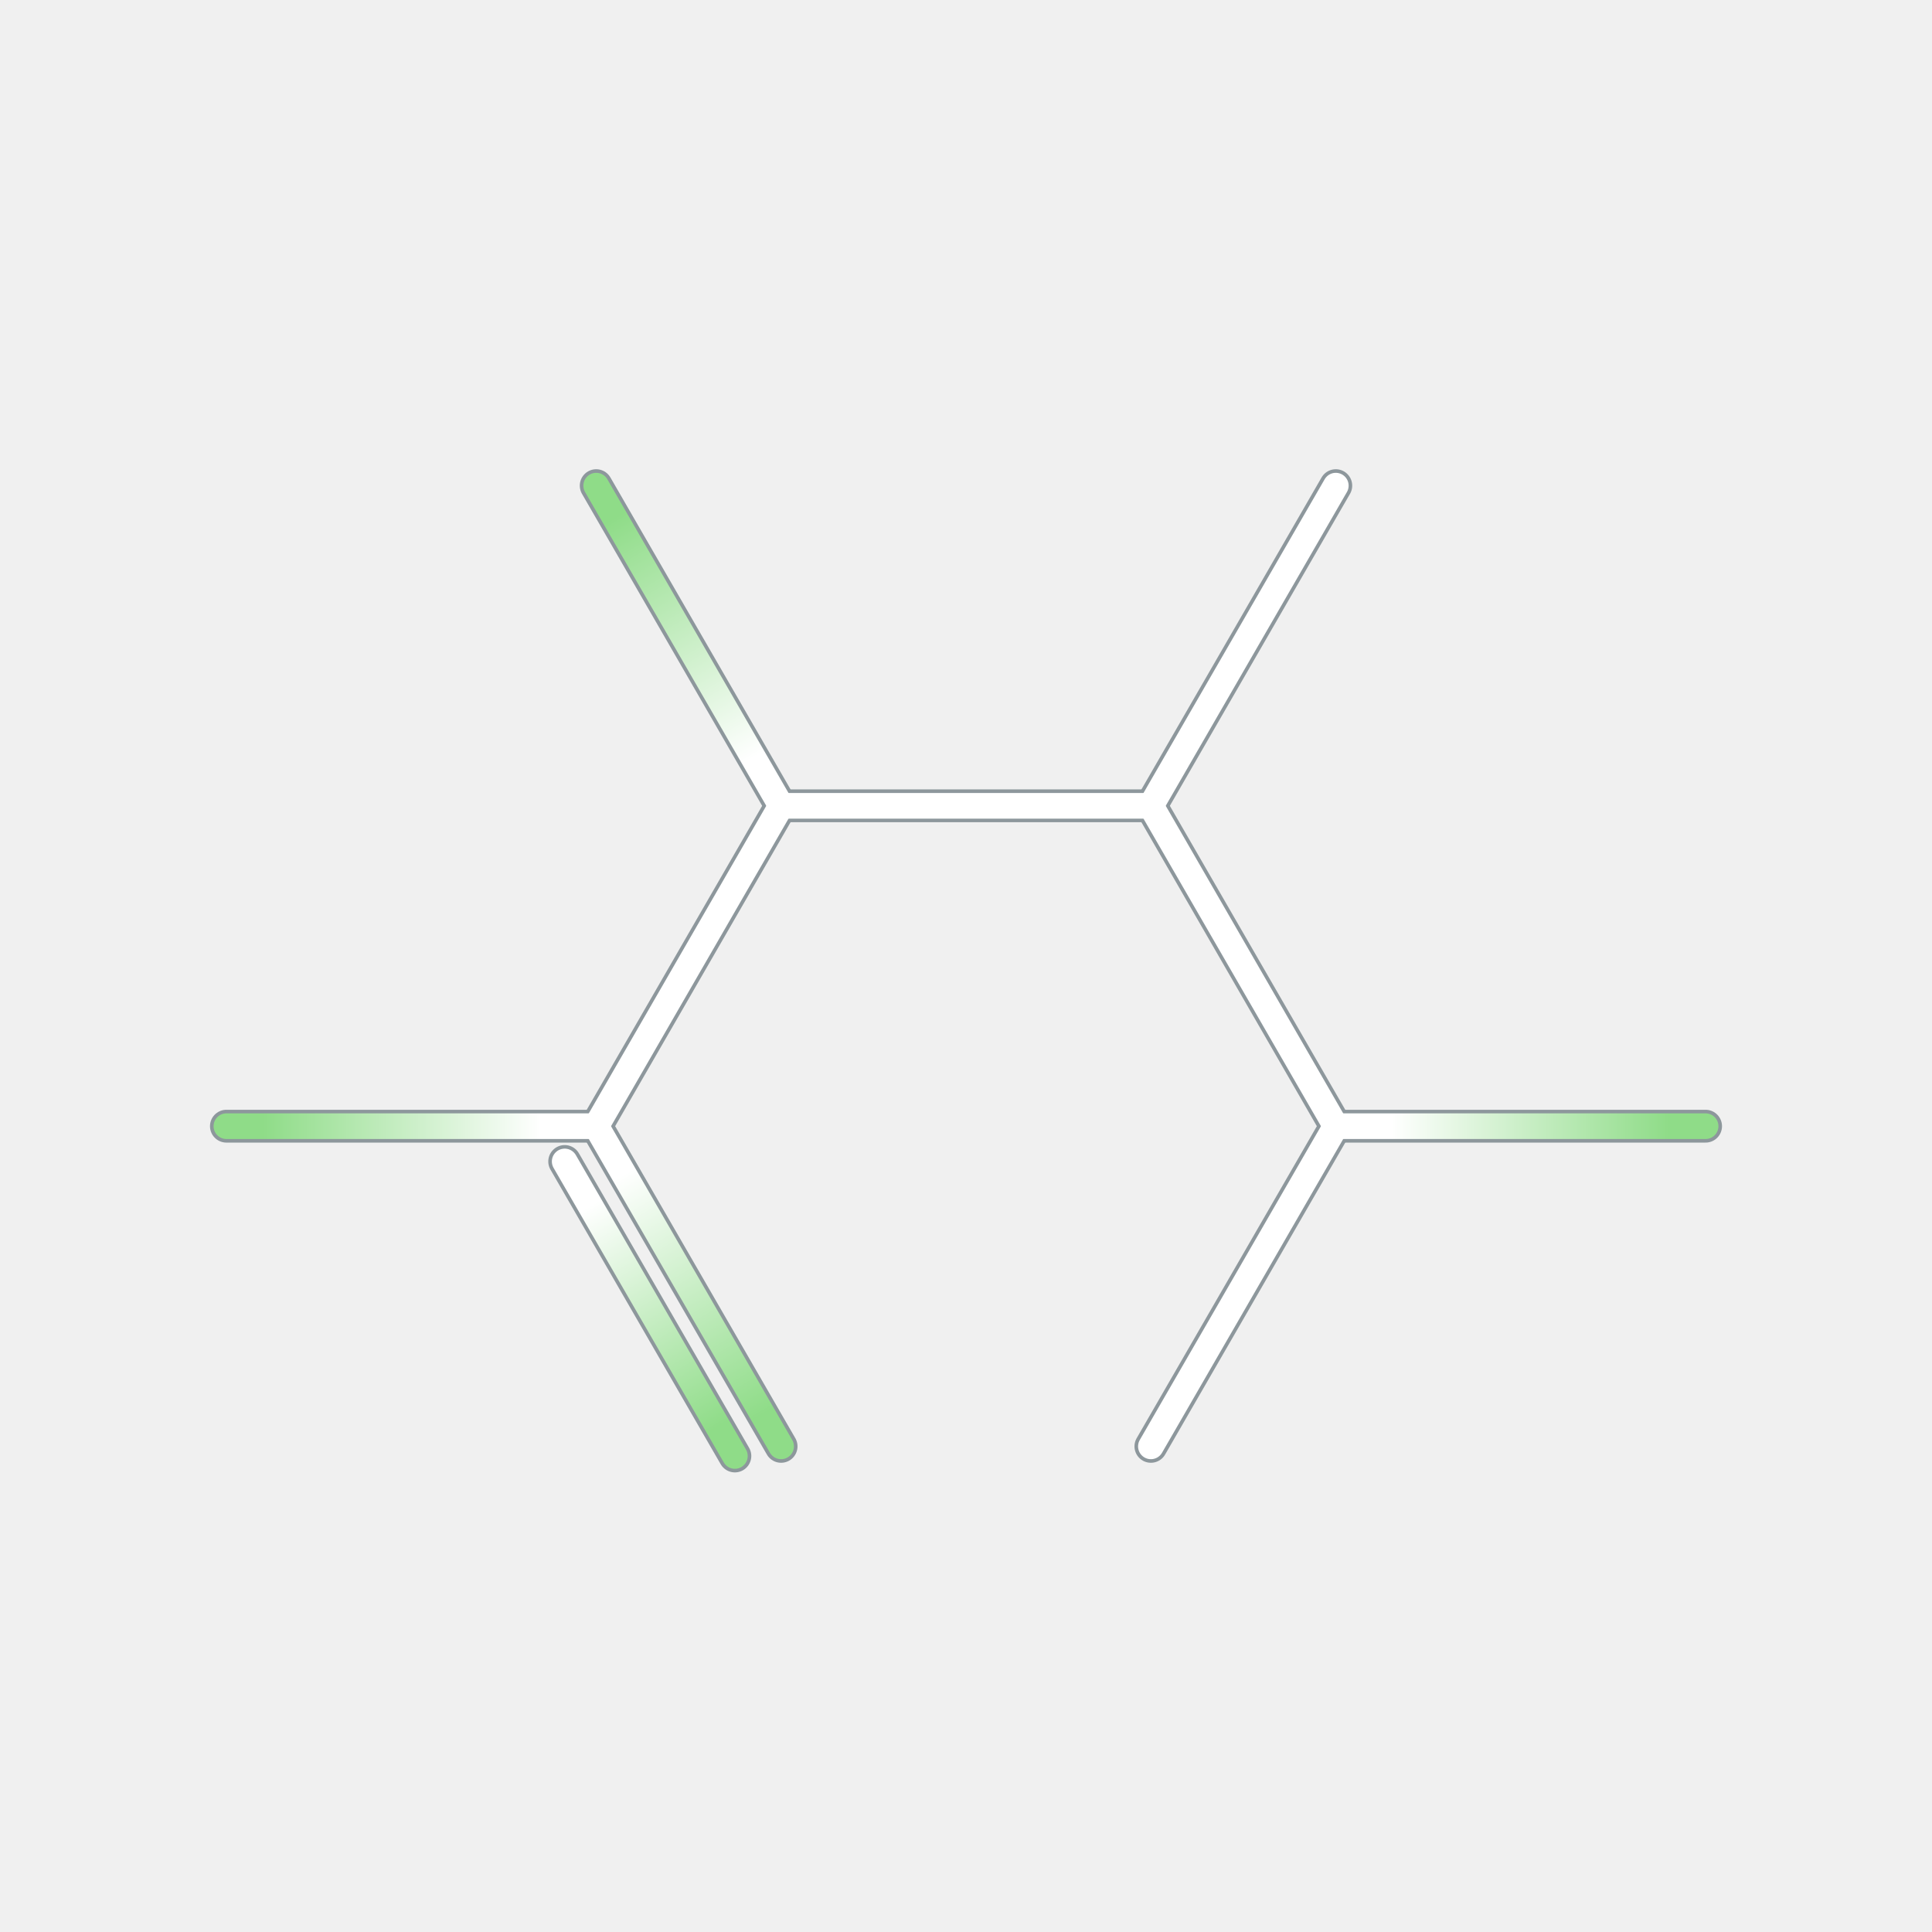
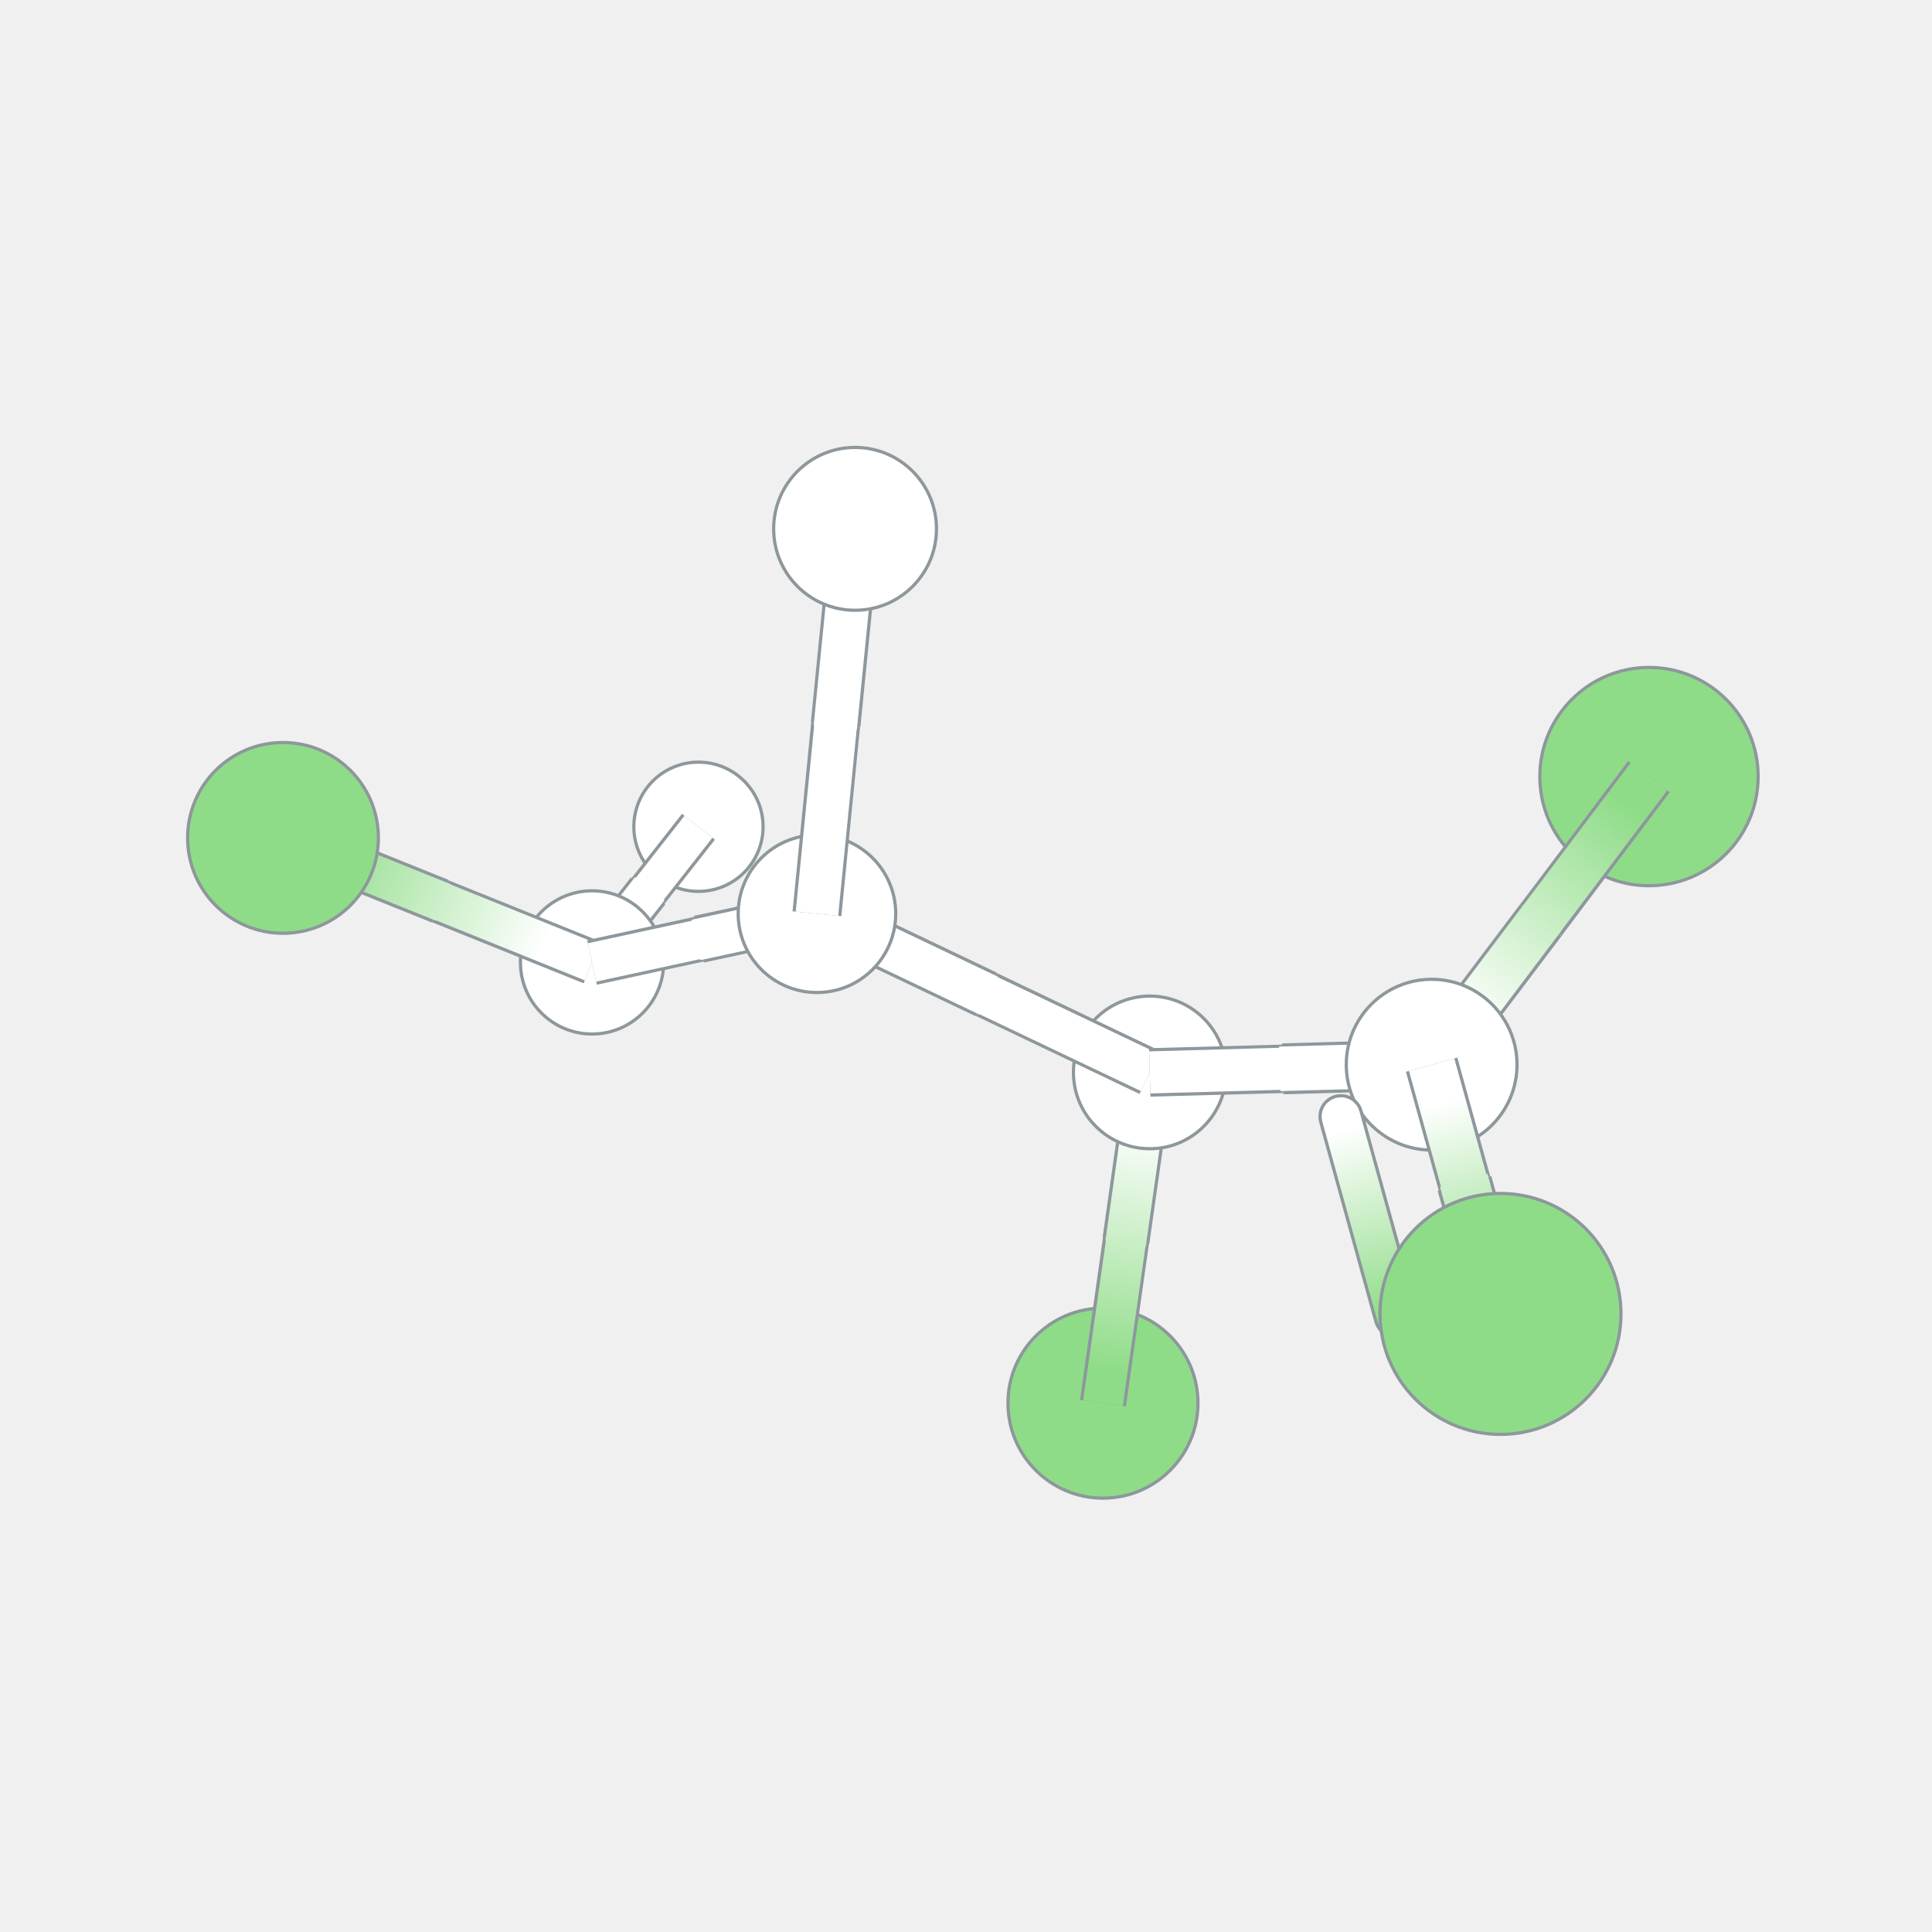
<svg xmlns="http://www.w3.org/2000/svg" viewBox="0 0 1024 1024" width="1024" height="1024">
  <defs>
-     <linearGradient id="b3" gradientUnits="userSpaceOnUse" x1="316.0" y1="596.9" x2="414.0" y2="766.6">
-       <stop offset="0" stop-color="#ffffff" />
+     <linearGradient id="g3" gradientUnits="userSpaceOnUse" x1="758.8" y1="564.3" x2="795.3" y2="696.4">
      <stop offset=".15" stop-color="#ffffff" />
      <stop offset=".9" stop-color="#8fdc88" />
-       <stop offset="1" stop-color="#8fdc88" />
    </linearGradient>
-     <linearGradient id="b4" gradientUnits="userSpaceOnUse" x1="299.3" y1="615.6" x2="389.5" y2="771.7">
-       <stop offset="0" stop-color="#ffffff" />
+     <linearGradient id="g4" gradientUnits="userSpaceOnUse" x1="758.8" y1="564.3" x2="874.0" y2="411.6">
      <stop offset=".15" stop-color="#ffffff" />
      <stop offset=".9" stop-color="#8fdc88" />
-       <stop offset="1" stop-color="#8fdc88" />
    </linearGradient>
-     <linearGradient id="b5" gradientUnits="userSpaceOnUse" x1="316.0" y1="596.9" x2="120.0" y2="596.9">
-       <stop offset="0" stop-color="#ffffff" />
+     <linearGradient id="g5" gradientUnits="userSpaceOnUse" x1="609.4" y1="568.4" x2="584.6" y2="743.7">
      <stop offset=".15" stop-color="#ffffff" />
      <stop offset=".9" stop-color="#8fdc88" />
-       <stop offset="1" stop-color="#8fdc88" />
    </linearGradient>
-     <linearGradient id="b6" gradientUnits="userSpaceOnUse" x1="414.0" y1="427.1" x2="316.0" y2="257.4">
-       <stop offset="0" stop-color="#ffffff" />
+     <linearGradient id="g8" gradientUnits="userSpaceOnUse" x1="313.8" y1="510.1" x2="150.0" y2="444.1">
      <stop offset=".15" stop-color="#ffffff" />
      <stop offset=".9" stop-color="#8fdc88" />
-       <stop offset="1" stop-color="#8fdc88" />
-     </linearGradient>
-     <linearGradient id="b9" gradientUnits="userSpaceOnUse" x1="708.0" y1="596.9" x2="904.0" y2="596.9">
-       <stop offset="0" stop-color="#ffffff" />
-       <stop offset=".15" stop-color="#ffffff" />
-       <stop offset=".9" stop-color="#8fdc88" />
-       <stop offset="1" stop-color="#8fdc88" />
    </linearGradient>
  </defs>
-   <line x1="708.0" y1="257.4" x2="610.0" y2="427.1" stroke="#8d979c" stroke-width="17.4" stroke-linecap="round" />
-   <line x1="610.0" y1="427.1" x2="414.0" y2="427.1" stroke="#8d979c" stroke-width="17.4" stroke-linecap="round" />
-   <line x1="414.0" y1="427.1" x2="316.0" y2="596.9" stroke="#8d979c" stroke-width="17.4" stroke-linecap="round" />
-   <line x1="316.0" y1="596.9" x2="414.0" y2="766.6" stroke="#8d979c" stroke-width="17.4" stroke-linecap="round" />
-   <line x1="299.3" y1="615.6" x2="389.5" y2="771.7" stroke="#8d979c" stroke-width="17.4" stroke-linecap="round" />
-   <line x1="316.0" y1="596.9" x2="120.0" y2="596.9" stroke="#8d979c" stroke-width="17.4" stroke-linecap="round" />
-   <line x1="414.0" y1="427.1" x2="316.0" y2="257.4" stroke="#8d979c" stroke-width="17.4" stroke-linecap="round" />
-   <line x1="610.0" y1="427.1" x2="708.0" y2="596.9" stroke="#8d979c" stroke-width="17.4" stroke-linecap="round" />
-   <line x1="708.0" y1="596.9" x2="610.0" y2="766.6" stroke="#8d979c" stroke-width="17.4" stroke-linecap="round" />
-   <line x1="708.0" y1="596.9" x2="904.0" y2="596.9" stroke="#8d979c" stroke-width="17.4" stroke-linecap="round" />
-   <line x1="708.0" y1="257.4" x2="610.0" y2="427.1" stroke="#ffffff" stroke-width="13.6" stroke-linecap="round" />
-   <line x1="610.0" y1="427.1" x2="414.0" y2="427.1" stroke="#ffffff" stroke-width="13.6" stroke-linecap="round" />
-   <line x1="414.0" y1="427.1" x2="316.0" y2="596.9" stroke="#ffffff" stroke-width="13.6" stroke-linecap="round" />
-   <line x1="610.0" y1="427.1" x2="708.0" y2="596.9" stroke="#ffffff" stroke-width="13.6" stroke-linecap="round" />
-   <line x1="708.0" y1="596.9" x2="610.0" y2="766.6" stroke="#ffffff" stroke-width="13.6" stroke-linecap="round" />
-   <line x1="316.0" y1="596.9" x2="414.0" y2="766.6" stroke="url(#b3)" stroke-width="13.6" stroke-linecap="round" />
-   <line x1="299.3" y1="615.6" x2="389.5" y2="771.7" stroke="url(#b4)" stroke-width="13.6" stroke-linecap="round" />
-   <line x1="316.0" y1="596.9" x2="120.0" y2="596.9" stroke="url(#b5)" stroke-width="13.6" stroke-linecap="round" />
-   <line x1="414.0" y1="427.1" x2="316.0" y2="257.4" stroke="url(#b6)" stroke-width="13.6" stroke-linecap="round" />
-   <line x1="708.0" y1="596.9" x2="904.0" y2="596.9" stroke="url(#b9)" stroke-width="13.6" stroke-linecap="round" />
+   <circle cx="370.2" cy="438.2" r="35.1" fill="#8d979c" />
+   <circle cx="370.2" cy="438.2" r="33.4" fill="#ffffff" />
+   <line x1="370.2" y1="438.2" x2="343.5" y2="472.2" stroke="#8d979c" stroke-width="22.2" stroke-linecap="butt" />
+   <line x1="370.2" y1="438.2" x2="342.5" y2="473.5" stroke="#ffffff" stroke-width="18.8" stroke-linecap="butt" />
+   <line x1="313.8" y1="510.1" x2="343.5" y2="472.2" stroke="#8d979c" stroke-width="23.2" stroke-linecap="butt" />
+   <line x1="313.8" y1="510.1" x2="344.4" y2="471.0" stroke="#ffffff" stroke-width="19.8" stroke-linecap="butt" />
+   <circle cx="313.8" cy="510.1" r="38.8" fill="#8d979c" />
+   <circle cx="313.8" cy="510.1" r="37.1" fill="#ffffff" />
+   <line x1="313.8" y1="510.1" x2="233.4" y2="477.7" stroke="#8d979c" stroke-width="23.9" stroke-linecap="butt" />
+   <line x1="313.8" y1="510.1" x2="232.0" y2="477.1" stroke="url(#g8)" stroke-width="20.5" stroke-linecap="butt" />
+   <line x1="313.8" y1="510.1" x2="370.4" y2="497.8" stroke="#8d979c" stroke-width="24.2" stroke-linecap="butt" />
+   <line x1="313.8" y1="510.1" x2="372.0" y2="497.5" stroke="#ffffff" stroke-width="20.8" stroke-linecap="butt" />
+   <line x1="150.0" y1="444.1" x2="233.4" y2="477.7" stroke="#8d979c" stroke-width="24.3" stroke-linecap="butt" />
+   <line x1="150.0" y1="444.1" x2="234.9" y2="478.3" stroke="url(#g8)" stroke-width="20.9" stroke-linecap="butt" />
+   <circle cx="584.6" cy="743.7" r="51.2" fill="#8d979c" />
+   <circle cx="584.6" cy="743.7" r="49.5" fill="#8fdc88" />
+   <circle cx="150.0" cy="444.1" r="51.4" fill="#8d979c" />
+   <circle cx="150.0" cy="444.1" r="49.7" fill="#8fdc88" />
+   <line x1="584.6" y1="743.7" x2="596.8" y2="657.4" stroke="#8d979c" stroke-width="24.6" stroke-linecap="butt" />
+   <line x1="584.6" y1="743.7" x2="597.1" y2="655.9" stroke="url(#g5)" stroke-width="21.2" stroke-linecap="butt" />
+   <line x1="609.4" y1="568.4" x2="596.8" y2="657.4" stroke="#8d979c" stroke-width="25.0" stroke-linecap="butt" />
+   <line x1="609.4" y1="568.4" x2="596.6" y2="659.0" stroke="url(#g5)" stroke-width="21.6" stroke-linecap="butt" />
+   <circle cx="609.4" cy="568.4" r="41.3" fill="#8d979c" />
+   <circle cx="609.4" cy="568.4" r="39.6" fill="#ffffff" />
+   <line x1="433.0" y1="484.3" x2="370.4" y2="497.8" stroke="#8d979c" stroke-width="25.3" stroke-linecap="butt" />
+   <line x1="433.0" y1="484.3" x2="368.9" y2="498.2" stroke="#ffffff" stroke-width="21.9" stroke-linecap="butt" />
+   <line x1="609.4" y1="568.4" x2="522.6" y2="527.0" stroke="#8d979c" stroke-width="25.3" stroke-linecap="butt" />
+   <line x1="609.4" y1="568.4" x2="521.2" y2="526.4" stroke="#ffffff" stroke-width="21.9" stroke-linecap="butt" />
+   <line x1="433.0" y1="484.3" x2="522.6" y2="527.0" stroke="#8d979c" stroke-width="25.7" stroke-linecap="butt" />
+   <line x1="433.0" y1="484.3" x2="524.0" y2="527.7" stroke="#ffffff" stroke-width="22.3" stroke-linecap="butt" />
+   <line x1="609.4" y1="568.4" x2="679.9" y2="566.5" stroke="#8d979c" stroke-width="25.7" stroke-linecap="butt" />
+   <line x1="609.4" y1="568.4" x2="681.5" y2="566.4" stroke="#ffffff" stroke-width="22.3" stroke-linecap="butt" />
+   <circle cx="433.0" cy="484.3" r="42.6" fill="#8d979c" />
+   <circle cx="433.0" cy="484.3" r="40.9" fill="#ffffff" />
+   <line x1="433.0" y1="484.3" x2="442.9" y2="384.0" stroke="#8d979c" stroke-width="26.0" stroke-linecap="butt" />
+   <line x1="433.0" y1="484.3" x2="443.1" y2="382.4" stroke="#ffffff" stroke-width="22.6" stroke-linecap="butt" />
+   <line x1="453.2" y1="280.3" x2="442.9" y2="384.0" stroke="#8d979c" stroke-width="26.4" stroke-linecap="butt" />
+   <line x1="453.2" y1="280.3" x2="442.7" y2="385.6" stroke="#ffffff" stroke-width="23.0" stroke-linecap="butt" />
+   <circle cx="453.2" cy="280.3" r="44.0" fill="#8d979c" />
+   <circle cx="453.2" cy="280.3" r="42.3" fill="#ffffff" />
+   <line x1="758.8" y1="564.3" x2="679.9" y2="566.5" stroke="#8d979c" stroke-width="27.0" stroke-linecap="butt" />
+   <line x1="758.8" y1="564.3" x2="678.3" y2="566.5" stroke="#ffffff" stroke-width="23.6" stroke-linecap="butt" />
+   <circle cx="874.0" cy="411.6" r="58.7" fill="#8d979c" />
+   <circle cx="874.0" cy="411.6" r="57.0" fill="#8fdc88" />
+   <line x1="874.0" y1="411.6" x2="816.6" y2="487.8" stroke="#8d979c" stroke-width="27.6" stroke-linecap="butt" />
+   <line x1="874.0" y1="411.6" x2="815.6" y2="489.0" stroke="url(#g4)" stroke-width="24.2" stroke-linecap="butt" />
+   <line x1="758.8" y1="564.3" x2="816.6" y2="487.8" stroke="#8d979c" stroke-width="27.7" stroke-linecap="butt" />
+   <line x1="758.8" y1="564.3" x2="817.5" y2="486.5" stroke="url(#g4)" stroke-width="24.3" stroke-linecap="butt" />
+   <circle cx="758.8" cy="564.3" r="46.1" fill="#8d979c" />
+   <circle cx="758.8" cy="564.3" r="44.4" fill="#ffffff" />
+   <line x1="758.8" y1="564.3" x2="776.2" y2="627.2" stroke="#8d979c" stroke-width="28.3" stroke-linecap="butt" />
+   <line x1="758.8" y1="564.3" x2="776.6" y2="628.7" stroke="url(#g3)" stroke-width="24.9" stroke-linecap="butt" />
+   <line x1="710.7" y1="591.8" x2="739.9" y2="697.5" stroke="#8d979c" stroke-width="23.8" stroke-linecap="round" />
+   <line x1="710.7" y1="591.8" x2="739.9" y2="697.5" stroke="url(#g3)" stroke-width="20.4" stroke-linecap="round" />
+   <line x1="795.3" y1="696.4" x2="776.2" y2="627.2" stroke="#8d979c" stroke-width="29.5" stroke-linecap="butt" />
+   <line x1="795.3" y1="696.4" x2="775.8" y2="625.6" stroke="url(#g3)" stroke-width="26.1" stroke-linecap="butt" />
+   <circle cx="795.3" cy="696.4" r="64.7" fill="#8d979c" />
+   <circle cx="795.3" cy="696.4" r="63.0" fill="#8fdc88" />
</svg>
